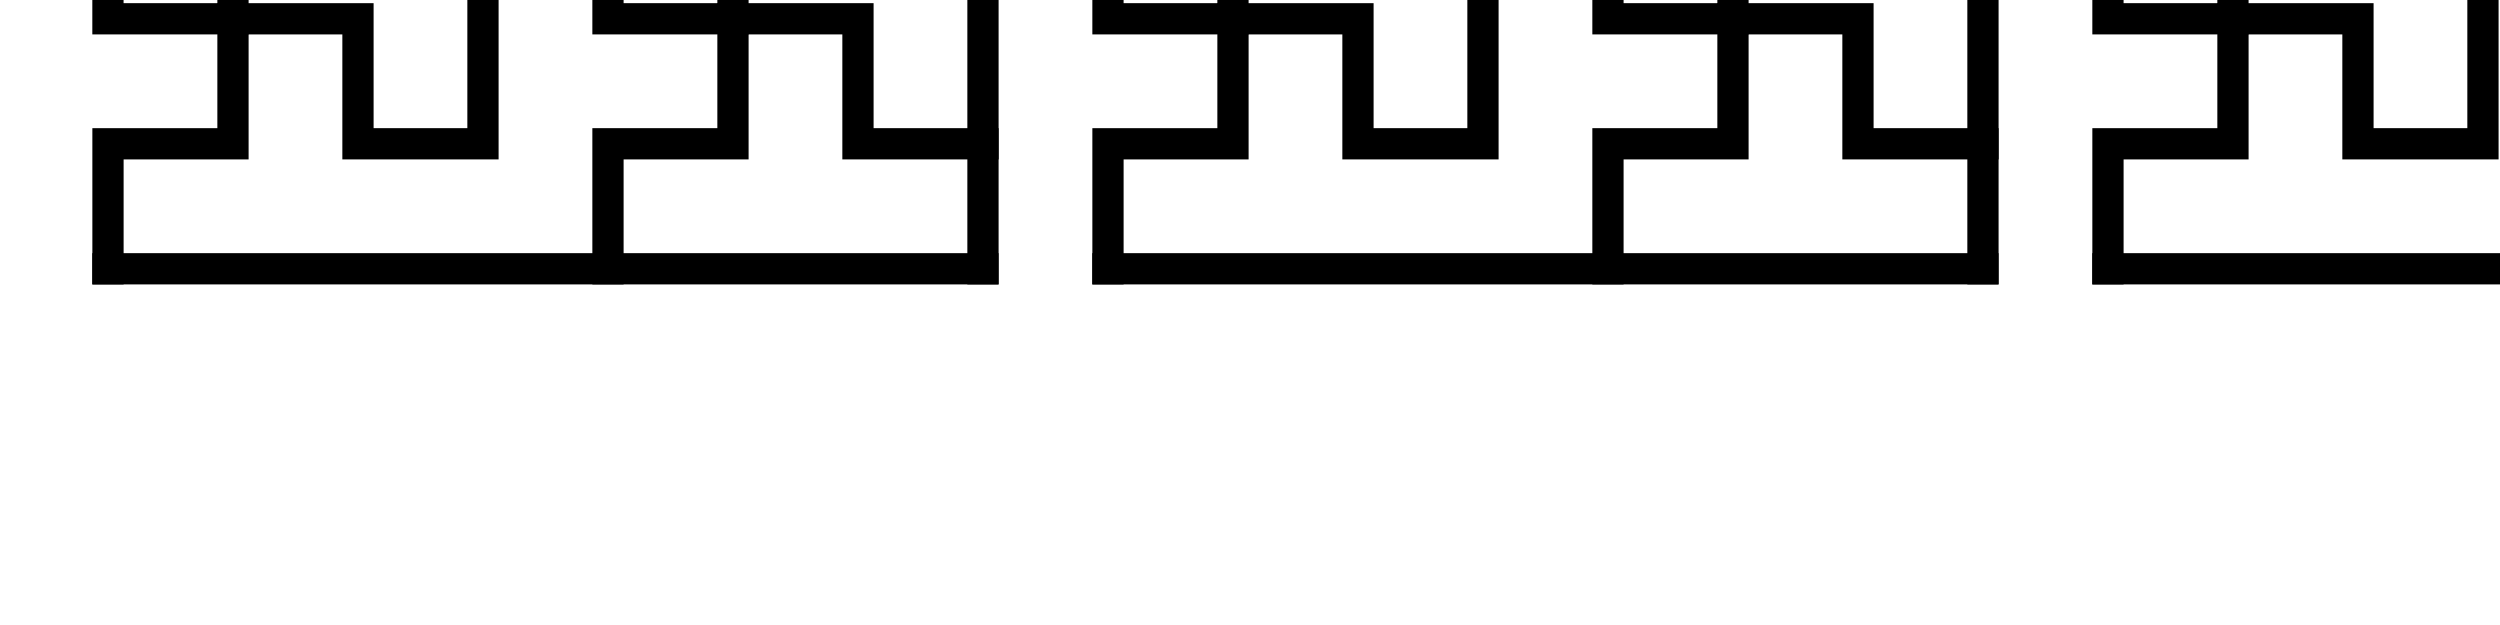
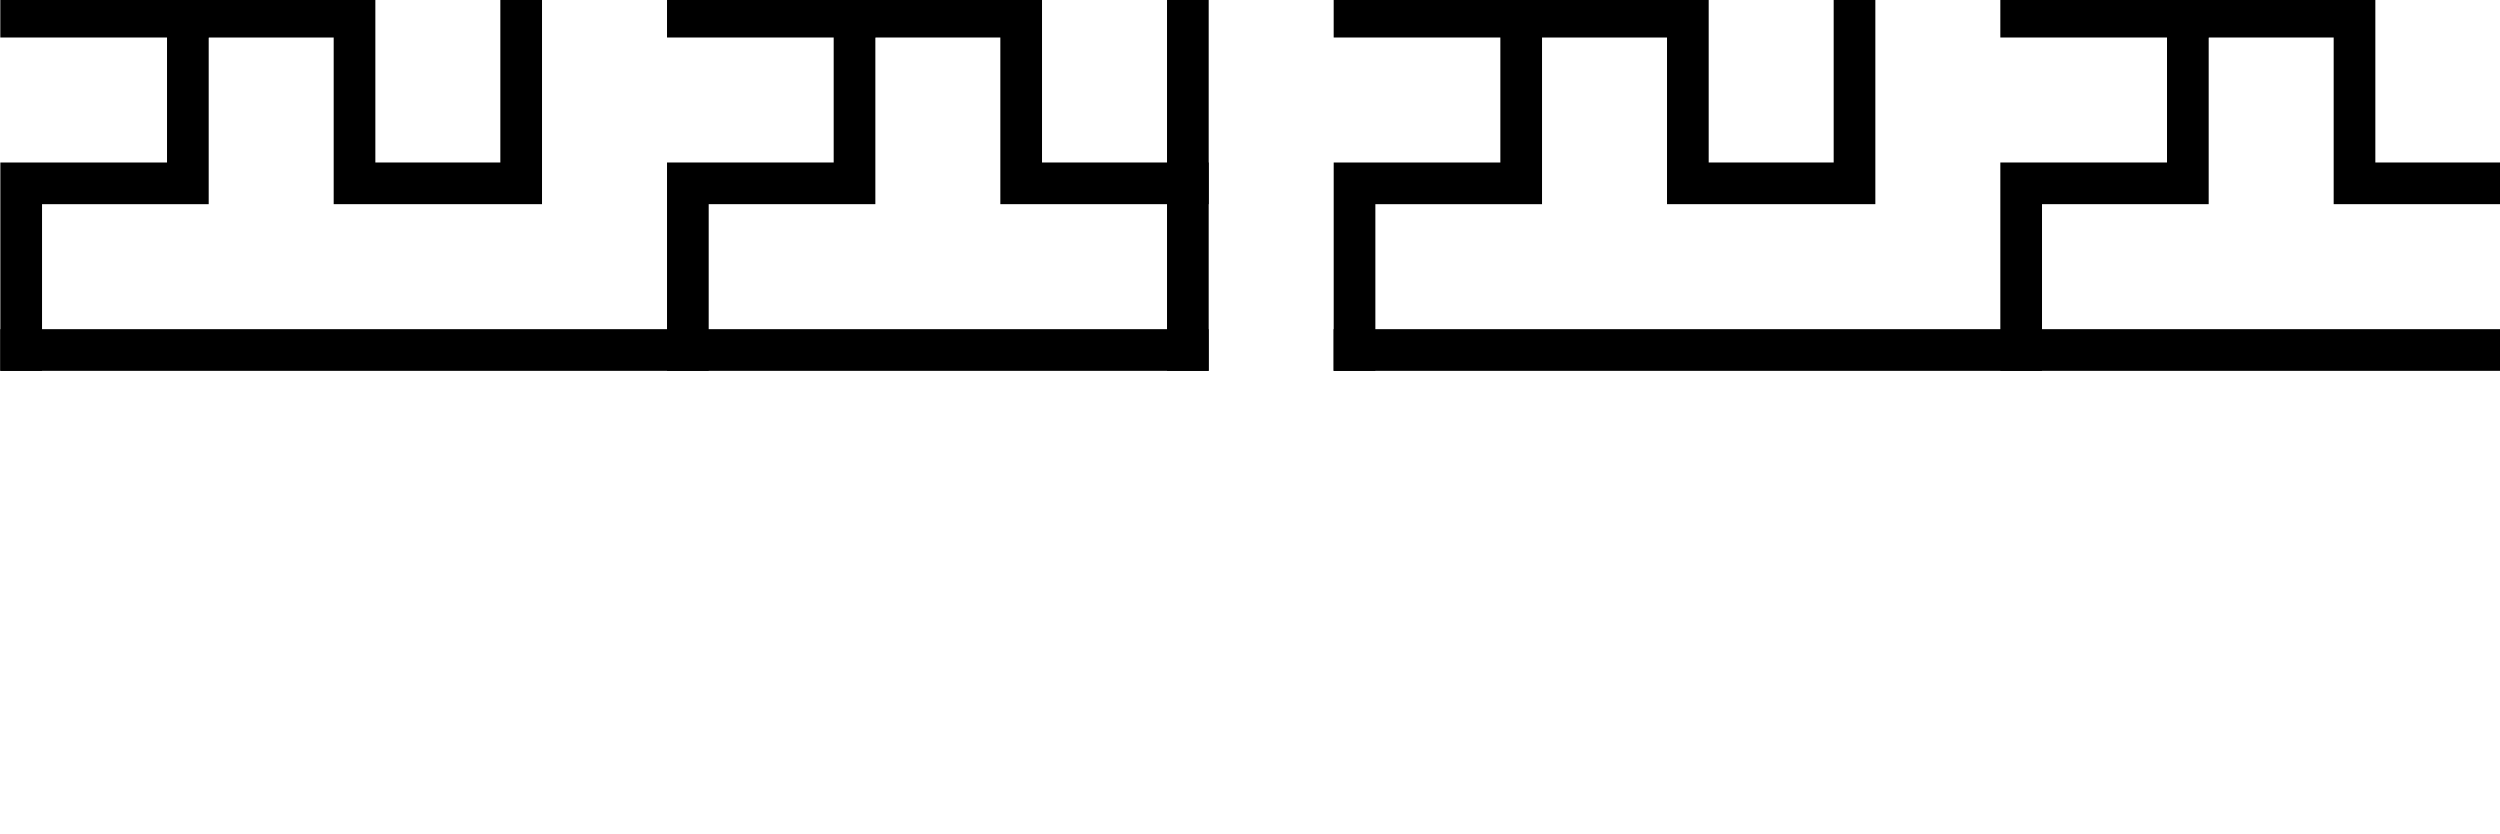
- <svg xmlns="http://www.w3.org/2000/svg" xmlns:xlink="http://www.w3.org/1999/xlink" width="800" height="200" viewBox="0 0 211.667 52.917" version="1.1" id="svg1">
+ <svg xmlns="http://www.w3.org/2000/svg" xmlns:xlink="http://www.w3.org/1999/xlink" width="600" height="200" viewBox="0 0 158.751 52.917" version="1.1" id="svg1">
  <defs id="defs1">
    </defs>
  <g id="layer2">
-     <path style="fill:#1a1a1a;stroke:#000000;stroke-width:0;stroke-linecap:butt;stroke-dasharray:none" d="M 213.254,22.532 H 1.587" id="mp" />
+     <path style="display:inline;fill:#1a1a1a;stroke:#000000;stroke-width:0;stroke-linecap:butt;stroke-dasharray:none" d="M 158.751,22.532 H -8.493" id="mp" />
  </g>
  <g id="layer1">
-     <g id="g9" transform="translate(-414.1916,-30.15959)">
-       <g id="g8">
+     <g id="g9" transform="translate(-422.0918,-30.15958)">
+       <g id="g8" transform="translate(0.1040123,-0.5321151)">
        <path style="fill:none;stroke:#000000;stroke-width:2.646;stroke-linecap:square;stroke-dasharray:none" d="m 0,52.917 v -8e-6 -10.583 h 10.583 v -10.583 0 H 21.167 V 42.333 H 31.75 V 10.583 H 63.5 V 21.167 H 52.917 V 31.75 H 42.333 V 21.167 H 31.75 m 52.917,31.75 v -8e-6 -10.583 h 10.583 v -10.583 0 H 105.833 V 42.333 h 10.583 V 10.583 h 31.75 V 21.167 H 137.583 V 31.75 H 127 V 21.167 h -10.583 m 52.917,31.75 v -8e-6 -10.583 h 10.583 v -10.583 0 h 10.583 V 42.333 h 10.583 V 10.583 h 31.75 V 21.167 H 222.25 V 31.75 H 211.667 V 21.167 h -10.583 m 52.917,31.75 v -8e-6 -10.583 h 10.583 v -10.583 0 h 10.583 V 42.333 h 10.583 V 10.583 h 31.75 V 21.167 H 306.917 V 31.75 H 296.333 V 21.167 h -10.583 m 52.917,31.75 v -8e-6 -10.583 h 10.583 v -10.583 0 h 10.583 V 42.333 H 370.417 V 10.583 h 31.75 V 21.167 H 391.583 V 31.75 H 381 V 21.167 H 370.417 m 52.917,31.75 v -8e-6 -10.583 h 10.583 v -10.583 0 h 10.583 V 42.333 h 10.583 V 10.583 h 31.75 V 21.167 H 476.25 V 31.75 H 465.667 V 21.167 h -10.583 m 52.917,31.75 v -8e-6 -10.583 h 10.583 v -10.583 0 h 10.583 V 42.333 h 10.583 V 10.583 h 31.75 V 21.167 H 560.917 V 31.75 H 550.333 V 21.167 h -10.583 m 52.917,31.75 v -8e-6 -10.583 h 10.583 v -10.583 0 h 10.583 V 42.333 h 10.583 V 10.583 h 31.75 V 21.167 H 645.583 V 31.75 H 635 V 21.167 h -10.583 m 52.917,31.75 v -8e-6 -10.583 h 10.583 v -10.583 0 h 10.583 V 42.333 h 10.583 V 10.583 h 31.75 V 21.167 H 730.25 V 31.75 H 719.667 V 21.167 h -10.583 m 52.917,31.75 v -8e-6 -10.583 h 10.583 v -10.583 0 h 10.583 V 42.333 h 10.583 V 10.583 h 31.75 V 21.167 H 814.917 V 31.75 H 804.333 V 21.167 h -10.583 m 52.917,31.75 v -8e-6 -10.583 h 10.583 v -10.583 0 H 867.833 V 42.333 h 10.583 V 10.583 h 31.75 V 21.167 H 899.583 V 31.75 H 889 V 21.167 h -10.583 m 52.917,31.75 v -8e-6 -10.583 h 10.583 v -10.583 0 h 10.583 V 42.333 h 10.583 V 10.583 h 31.75 V 21.167 H 984.25 V 31.75 H 973.667 V 21.167 h -10.583 m 52.917,31.75 v -8e-6 -10.583 h 10.583 v -10.583 0 h 10.583 V 42.333 h 10.583 V 10.583 h 31.75 v 10.583 h -10.583 v 10.583 h -10.583 V 21.167 h -10.583 m 52.917,31.75 v -8e-6 -10.583 h 10.583 v -10.583 0 h 10.583 V 42.333 h 10.583 V 10.583 h 31.75 v 10.583 h -10.583 v 10.583 h -10.583 V 21.167 h -10.583 m 52.917,31.75 v -8e-6 -10.583 h 10.583 v -10.583 0 h 10.583 V 42.333 h 10.583 V 10.583 h 31.75 v 10.583 h -10.583 v 10.583 h -10.583 V 21.167 h -10.583 m 52.917,31.75 v -8e-6 -10.583 h 10.583 v -10.583 0 h 10.583 V 42.333 h 10.583 V 10.583 h 31.75 v 10.583 h -10.583 v 10.583 h -10.583 V 21.167 h -10.583 m 52.917,31.75 v -8e-6 -10.583 h 10.583 v -10.583 0 h 10.583 V 42.333 h 10.583 V 10.583 h 31.75 v 10.583 h -10.583 v 10.583 h -10.583 V 21.167 h -10.583 m 52.917,31.75 v -8e-6 -10.583 h 10.583 v -10.583 0 h 10.583 V 42.333 h 10.583 V 10.583 h 31.75 v 10.583 h -10.583 v 10.583 h -10.583 V 21.167 h -10.583" id="path4" />
        <path style="fill:none;stroke:#000000;stroke-width:2.646;stroke-linecap:square;stroke-dasharray:none" d="M 74.083,52.917 V 21.167 H 84.667 V 31.75 H 95.25 V 21.167 H 105.833 V 10.583 m 52.917,42.333 V 21.167 h 10.583 v 10.583 h 10.583 V 21.167 h 10.583 V 10.583 m 52.917,42.333 V 21.167 h 10.583 v 10.583 h 10.583 V 21.167 h 10.583 V 10.583 m 52.917,42.333 V 21.167 h 10.583 v 10.583 h 10.583 V 21.167 h 10.583 V 10.583 m 52.917,42.333 V 21.167 h 10.583 V 31.75 H 433.917 V 21.167 h 10.583 V 10.583 M 497.417,52.917 V 21.167 h 10.583 v 10.583 h 10.583 V 21.167 h 10.583 V 10.583 m 52.917,42.333 V 21.167 h 10.583 v 10.583 h 10.583 V 21.167 h 10.583 V 10.583 m 52.917,42.333 V 21.167 h 10.583 v 10.583 h 10.583 V 21.167 h 10.583 V 10.583 m 52.917,42.333 V 21.167 h 10.583 v 10.583 h 10.583 V 21.167 h 10.583 V 10.583 M 836.083,52.917 V 21.167 h 10.583 v 10.583 h 10.583 V 21.167 H 867.833 V 10.583 m 52.917,42.333 V 21.167 h 10.583 v 10.583 h 10.583 V 21.167 h 10.583 V 10.583 m 52.917,42.333 V 21.167 h 10.583 v 10.583 h 10.583 V 21.167 h 10.583 V 10.583 m 52.917,42.333 V 21.167 h 10.583 v 10.583 h 10.583 V 21.167 h 10.583 V 10.583 m 52.917,42.333 V 21.167 h 10.583 v 10.583 h 10.583 V 21.167 h 10.583 V 10.583 m 52.917,42.333 V 21.167 h 10.583 v 10.583 h 10.583 V 21.167 h 10.583 V 10.583 m 52.917,42.333 V 21.167 h 10.583 v 10.583 h 10.583 V 21.167 h 10.583 V 10.583 m 52.917,42.333 V 21.167 h 10.583 v 10.583 h 10.583 V 21.167 h 10.583 V 10.583 m 52.917,42.333 V 21.167 h 10.583 v 10.583 h 10.583 V 21.167 h 10.583 V 10.583" id="path5" />
        <path style="fill:none;stroke:#000000;stroke-width:2.646;stroke-linecap:square;stroke-dasharray:none" d="m 0,52.917 h 74.083 m 10.583,0 h 74.083 m 10.583,0 h 74.083 m 10.583,0 h 74.083 m 10.583,0 h 74.083 m 10.583,0 h 74.083 m 10.583,0 h 74.083 m 10.583,0 h 74.083 m 10.583,0 h 74.083 m 10.583,0 h 74.083 m 10.583,0 h 74.083 m 10.583,0 h 74.083 m 10.583,0 h 74.083 m 10.583,0 h 74.083 m 10.583,0 h 74.083 m 10.583,0 h 74.083 m 10.583,0 h 74.083 m 10.583,0 h 74.083" id="path6" />
        <path style="fill:none;stroke:#000000;stroke-width:2.646;stroke-linecap:square;stroke-dasharray:none" d="m 63.5,10.583 h 42.333 m 42.333,0 h 42.333 m 42.333,0 h 42.333 m 42.333,0 h 42.333 m 42.333,0 h 42.333 m 42.333,0 h 42.333 m 42.333,0 h 42.333 m 42.333,0 h 42.333 m 42.333,0 h 42.333 m 42.333,0 h 42.333 m 42.333,0 h 42.333 m 42.333,0 h 42.333 m 42.333,0 h 42.333 m 42.333,0 h 42.333 m 42.333,0 h 42.333 m 42.333,0 h 42.333 m 42.333,0 h 42.333 m 42.333,0 h 42.333" id="path7" />
        <path style="fill:none;stroke:#000000;stroke-width:2.646;stroke-linecap:square;stroke-dasharray:none" d="M 74.083,42.333 H 63.5 V 31.75 H 52.917 V 42.333 H 42.333 V 52.917 M 158.75,42.333 H 148.167 V 31.75 H 137.583 V 42.333 H 127 V 52.917 M 243.417,42.333 H 232.833 V 31.75 H 222.25 V 42.333 H 211.667 V 52.917 M 328.083,42.333 H 317.5 V 31.75 H 306.917 V 42.333 H 296.333 V 52.917 M 412.75,42.333 H 402.167 V 31.75 H 391.583 V 42.333 H 381 V 52.917 M 497.417,42.333 H 486.833 V 31.75 H 476.25 V 42.333 H 465.667 V 52.917 M 582.083,42.333 H 571.5 V 31.75 H 560.917 V 42.333 H 550.333 V 52.917 M 666.75,42.333 H 656.167 V 31.75 H 645.583 V 42.333 H 635 V 52.917 M 751.417,42.333 H 740.833 V 31.75 H 730.25 V 42.333 H 719.667 V 52.917 M 836.083,42.333 H 825.5 V 31.75 H 814.917 V 42.333 H 804.333 V 52.917 M 920.75,42.333 H 910.167 V 31.75 H 899.583 V 42.333 H 889 V 52.917 M 1005.417,42.333 H 994.833 V 31.75 H 984.25 V 42.333 H 973.667 V 52.917 M 1090.083,42.333 h -10.583 V 31.75 h -10.583 v 10.583 h -10.583 v 10.583 m 116.417,-10.583 h -10.583 V 31.75 h -10.583 v 10.583 h -10.583 v 10.583 m 116.417,-10.583 h -10.583 V 31.75 h -10.583 v 10.583 h -10.583 v 10.583 m 116.417,-10.583 h -10.583 V 31.75 h -10.583 v 10.583 h -10.583 v 10.583 m 116.417,-10.583 h -10.583 V 31.75 h -10.583 v 10.583 h -10.583 v 10.583 m 116.417,-10.583 h -10.583 V 31.75 h -10.583 v 10.583 h -10.583 v 10.583" id="path8" />
      </g>
      <animateMotion repeatCount="indefinite" dur="8s">
        <mpath xlink:href="#mp" />
      </animateMotion>
    </g>
  </g>
</svg>
